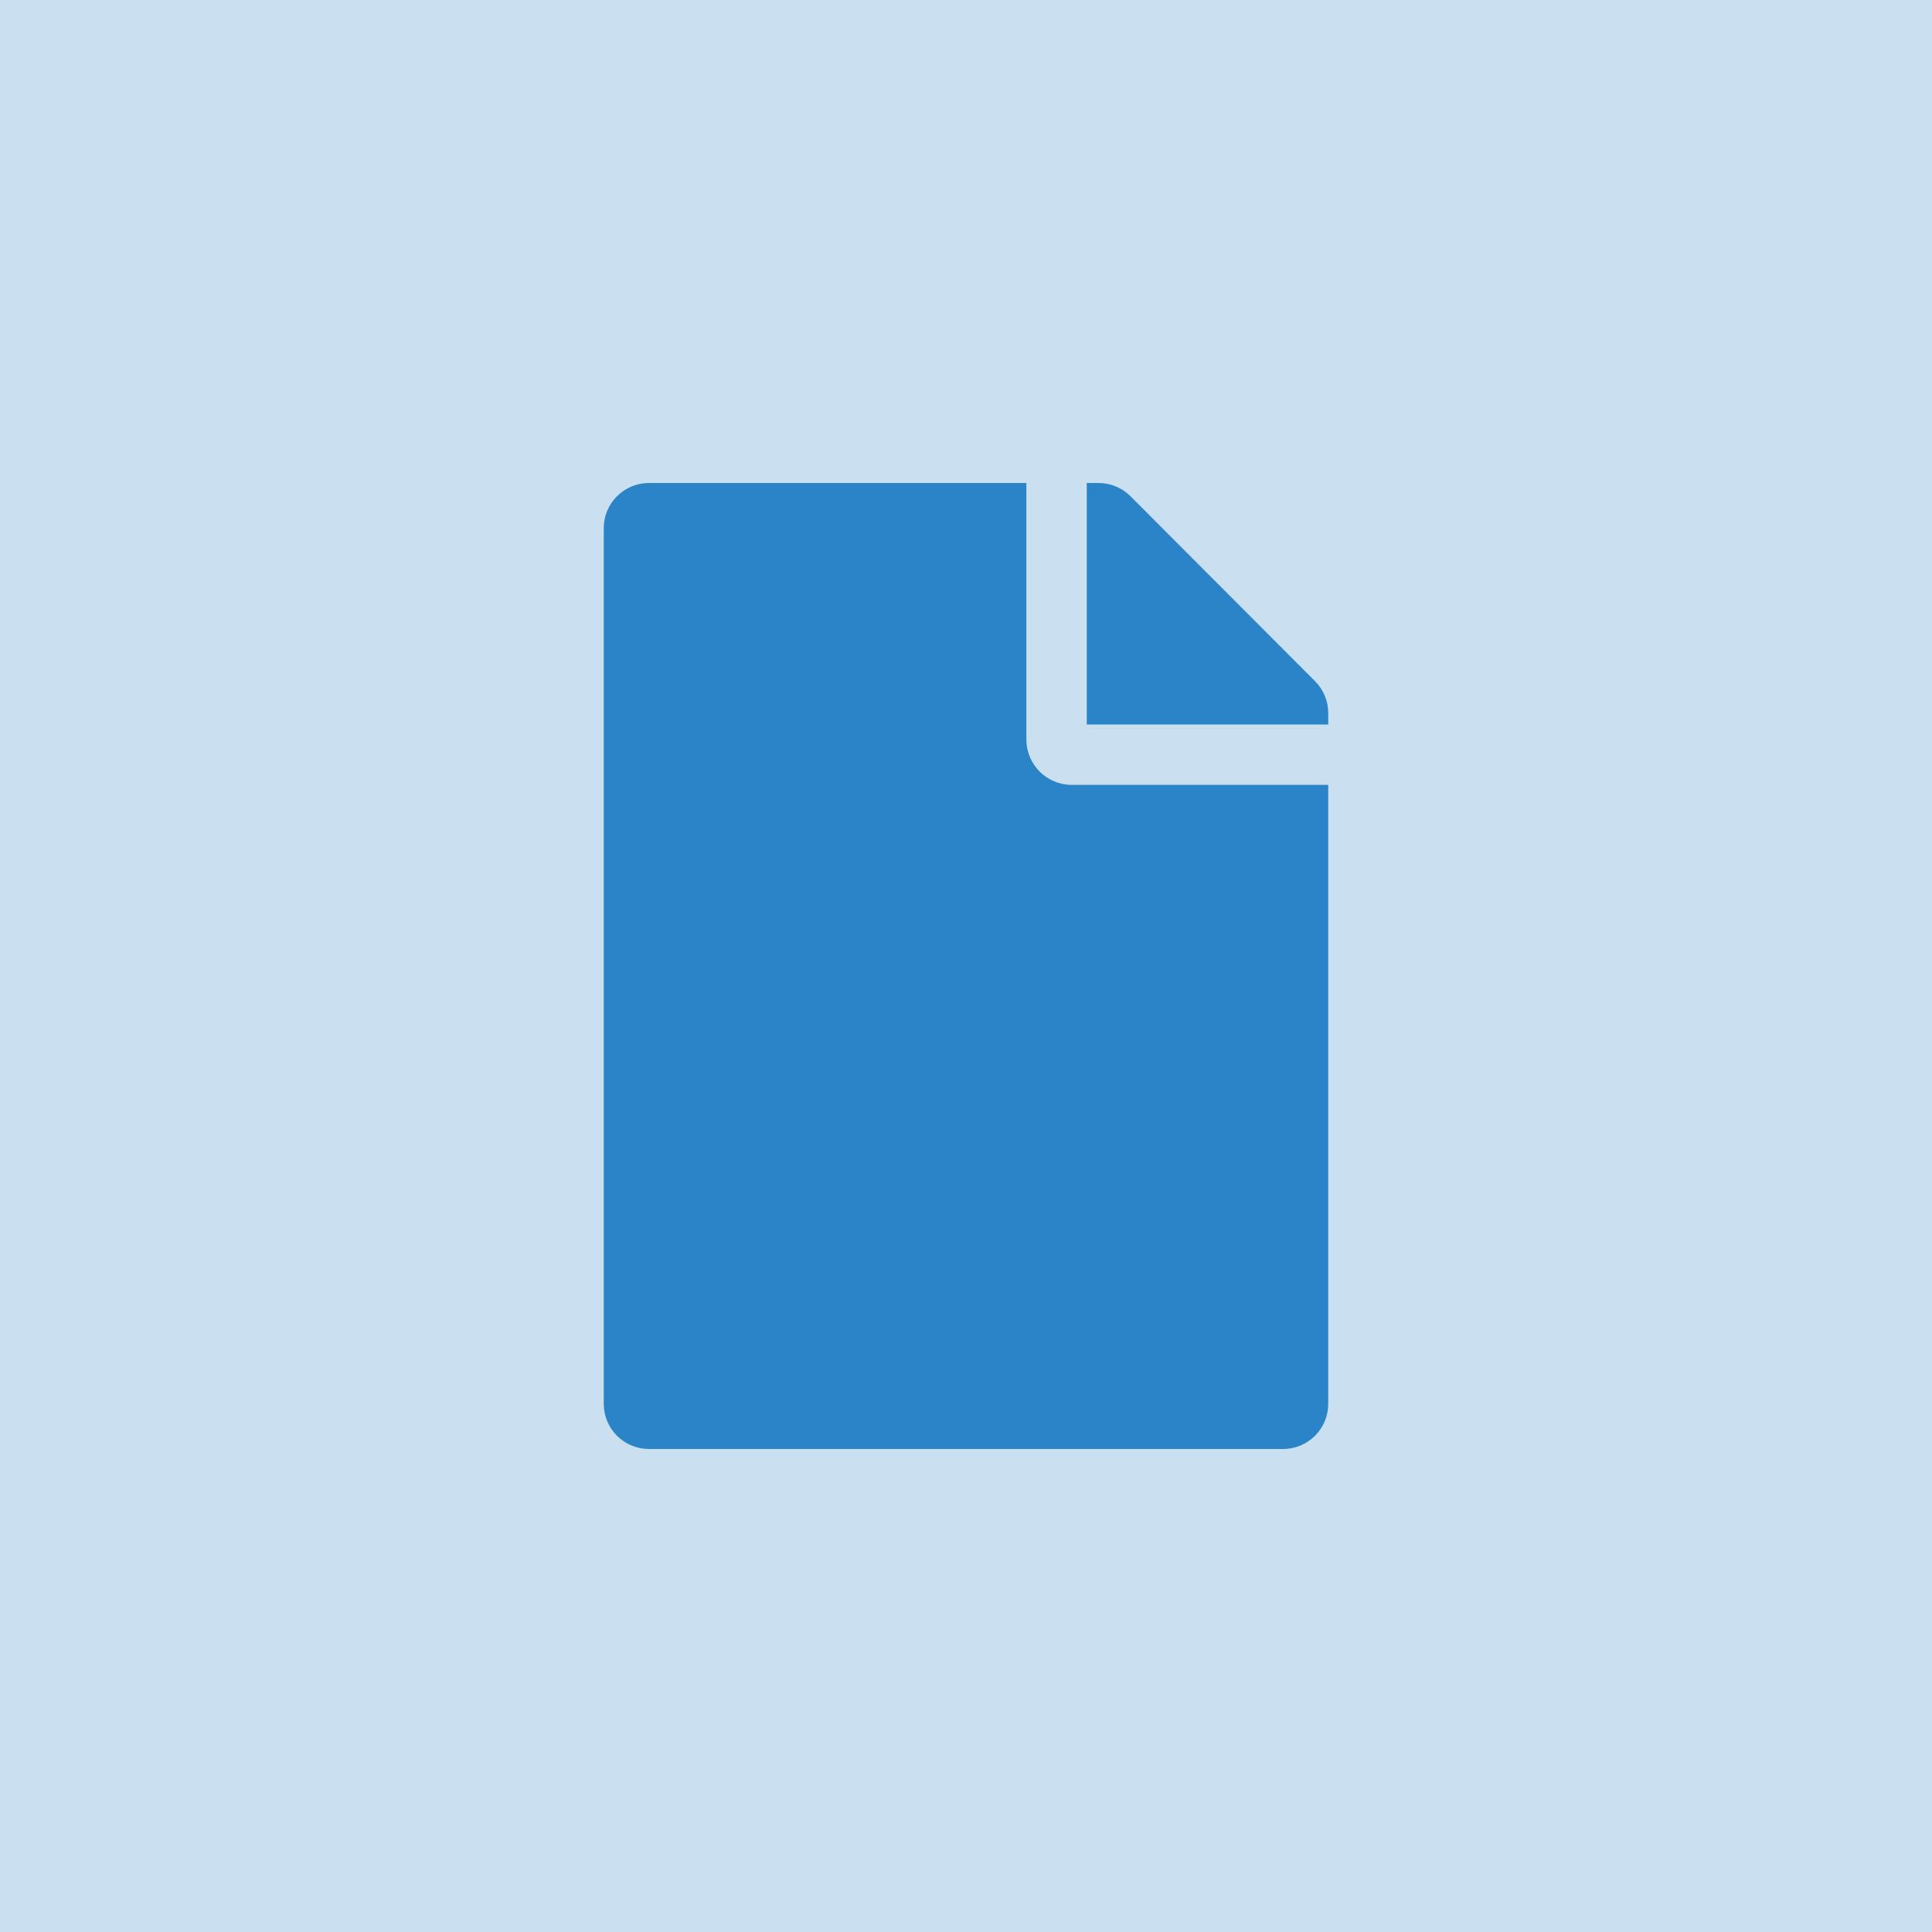
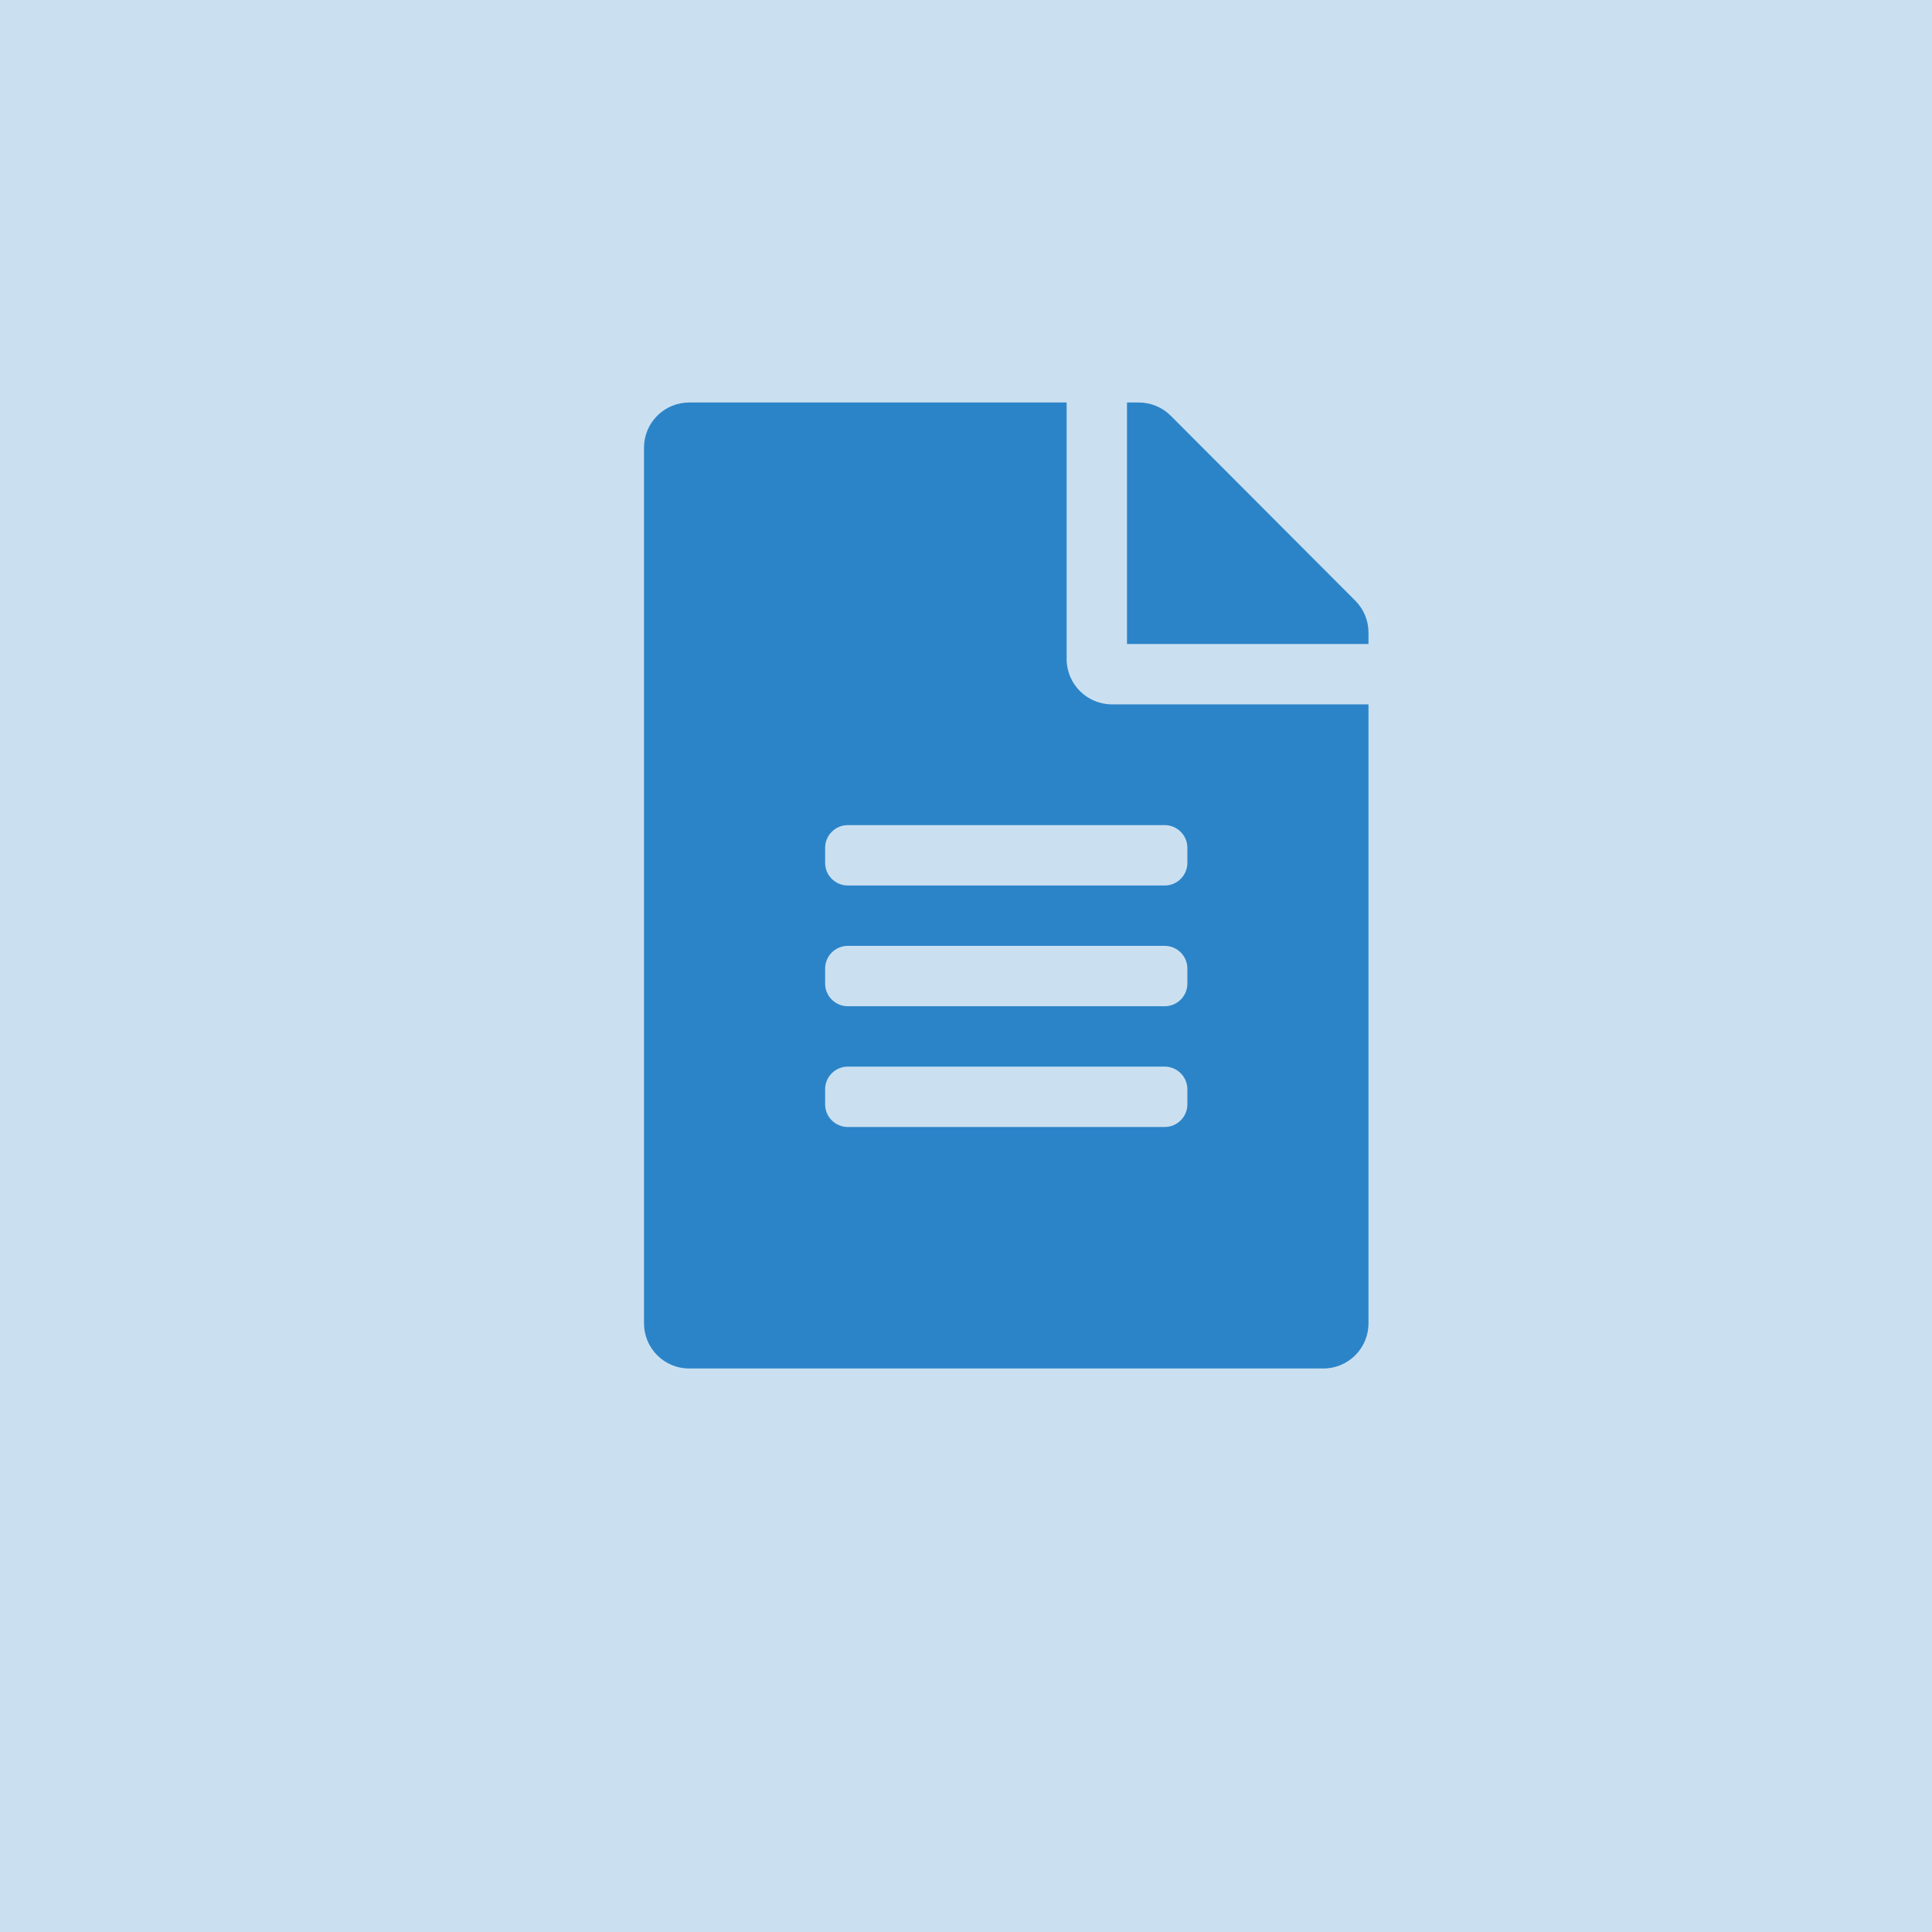
- <svg xmlns="http://www.w3.org/2000/svg" viewBox="20223 4236 24 24">
+ <svg xmlns="http://www.w3.org/2000/svg" viewBox="-5043 6421 24 24">
  <defs>
    <style>
      .cls-1, .cls-2 {
        fill: #2c84c8;
      }

-       .cls-2 {
+       .cls-1 {
        opacity: 0.25;
      }
    </style>
  </defs>
-   <g id="Page" transform="translate(19546 2106)">
-     <path id="file-solid" class="cls-1" d="M5.25,3.188V0H.563A.561.561,0,0,0,0,.563V11.438A.561.561,0,0,0,.563,12H8.438A.561.561,0,0,0,9,11.438V3.75H5.813A.564.564,0,0,1,5.25,3.188ZM9,2.857V3H6V0h.143a.562.562,0,0,1,.4.164l2.295,2.3A.561.561,0,0,1,9,2.857Z" transform="translate(684.5 2136)" />
-     <rect id="Rectangle_149" data-name="Rectangle 149" class="cls-2" width="24" height="24" transform="translate(677 2130)" />
+   <g id="Page" transform="translate(-5416 6364)">
+     <rect id="Rectangle_147" data-name="Rectangle 147" class="cls-1" width="24" height="24" transform="translate(373 57)" />
+     <path id="file-alt-solid" class="cls-2" d="M5.25,3.188V0H.563A.561.561,0,0,0,0,.563V11.438A.561.561,0,0,0,.563,12H8.438A.561.561,0,0,0,9,11.438V3.75H5.813A.564.564,0,0,1,5.25,3.188Zm1.5,5.531A.282.282,0,0,1,6.469,9H2.531a.282.282,0,0,1-.281-.281V8.531a.282.282,0,0,1,.281-.281H6.469a.282.282,0,0,1,.281.281Zm0-1.5a.282.282,0,0,1-.281.281H2.531a.282.282,0,0,1-.281-.281V7.031a.282.282,0,0,1,.281-.281H6.469a.282.282,0,0,1,.281.281Zm0-1.688v.188A.282.282,0,0,1,6.469,6H2.531a.282.282,0,0,1-.281-.281V5.531a.282.282,0,0,1,.281-.281H6.469A.282.282,0,0,1,6.75,5.531ZM9,2.857V3H6V0h.143a.562.562,0,0,1,.4.164l2.295,2.3A.561.561,0,0,1,9,2.857Z" transform="translate(381 62)" />
  </g>
</svg>
